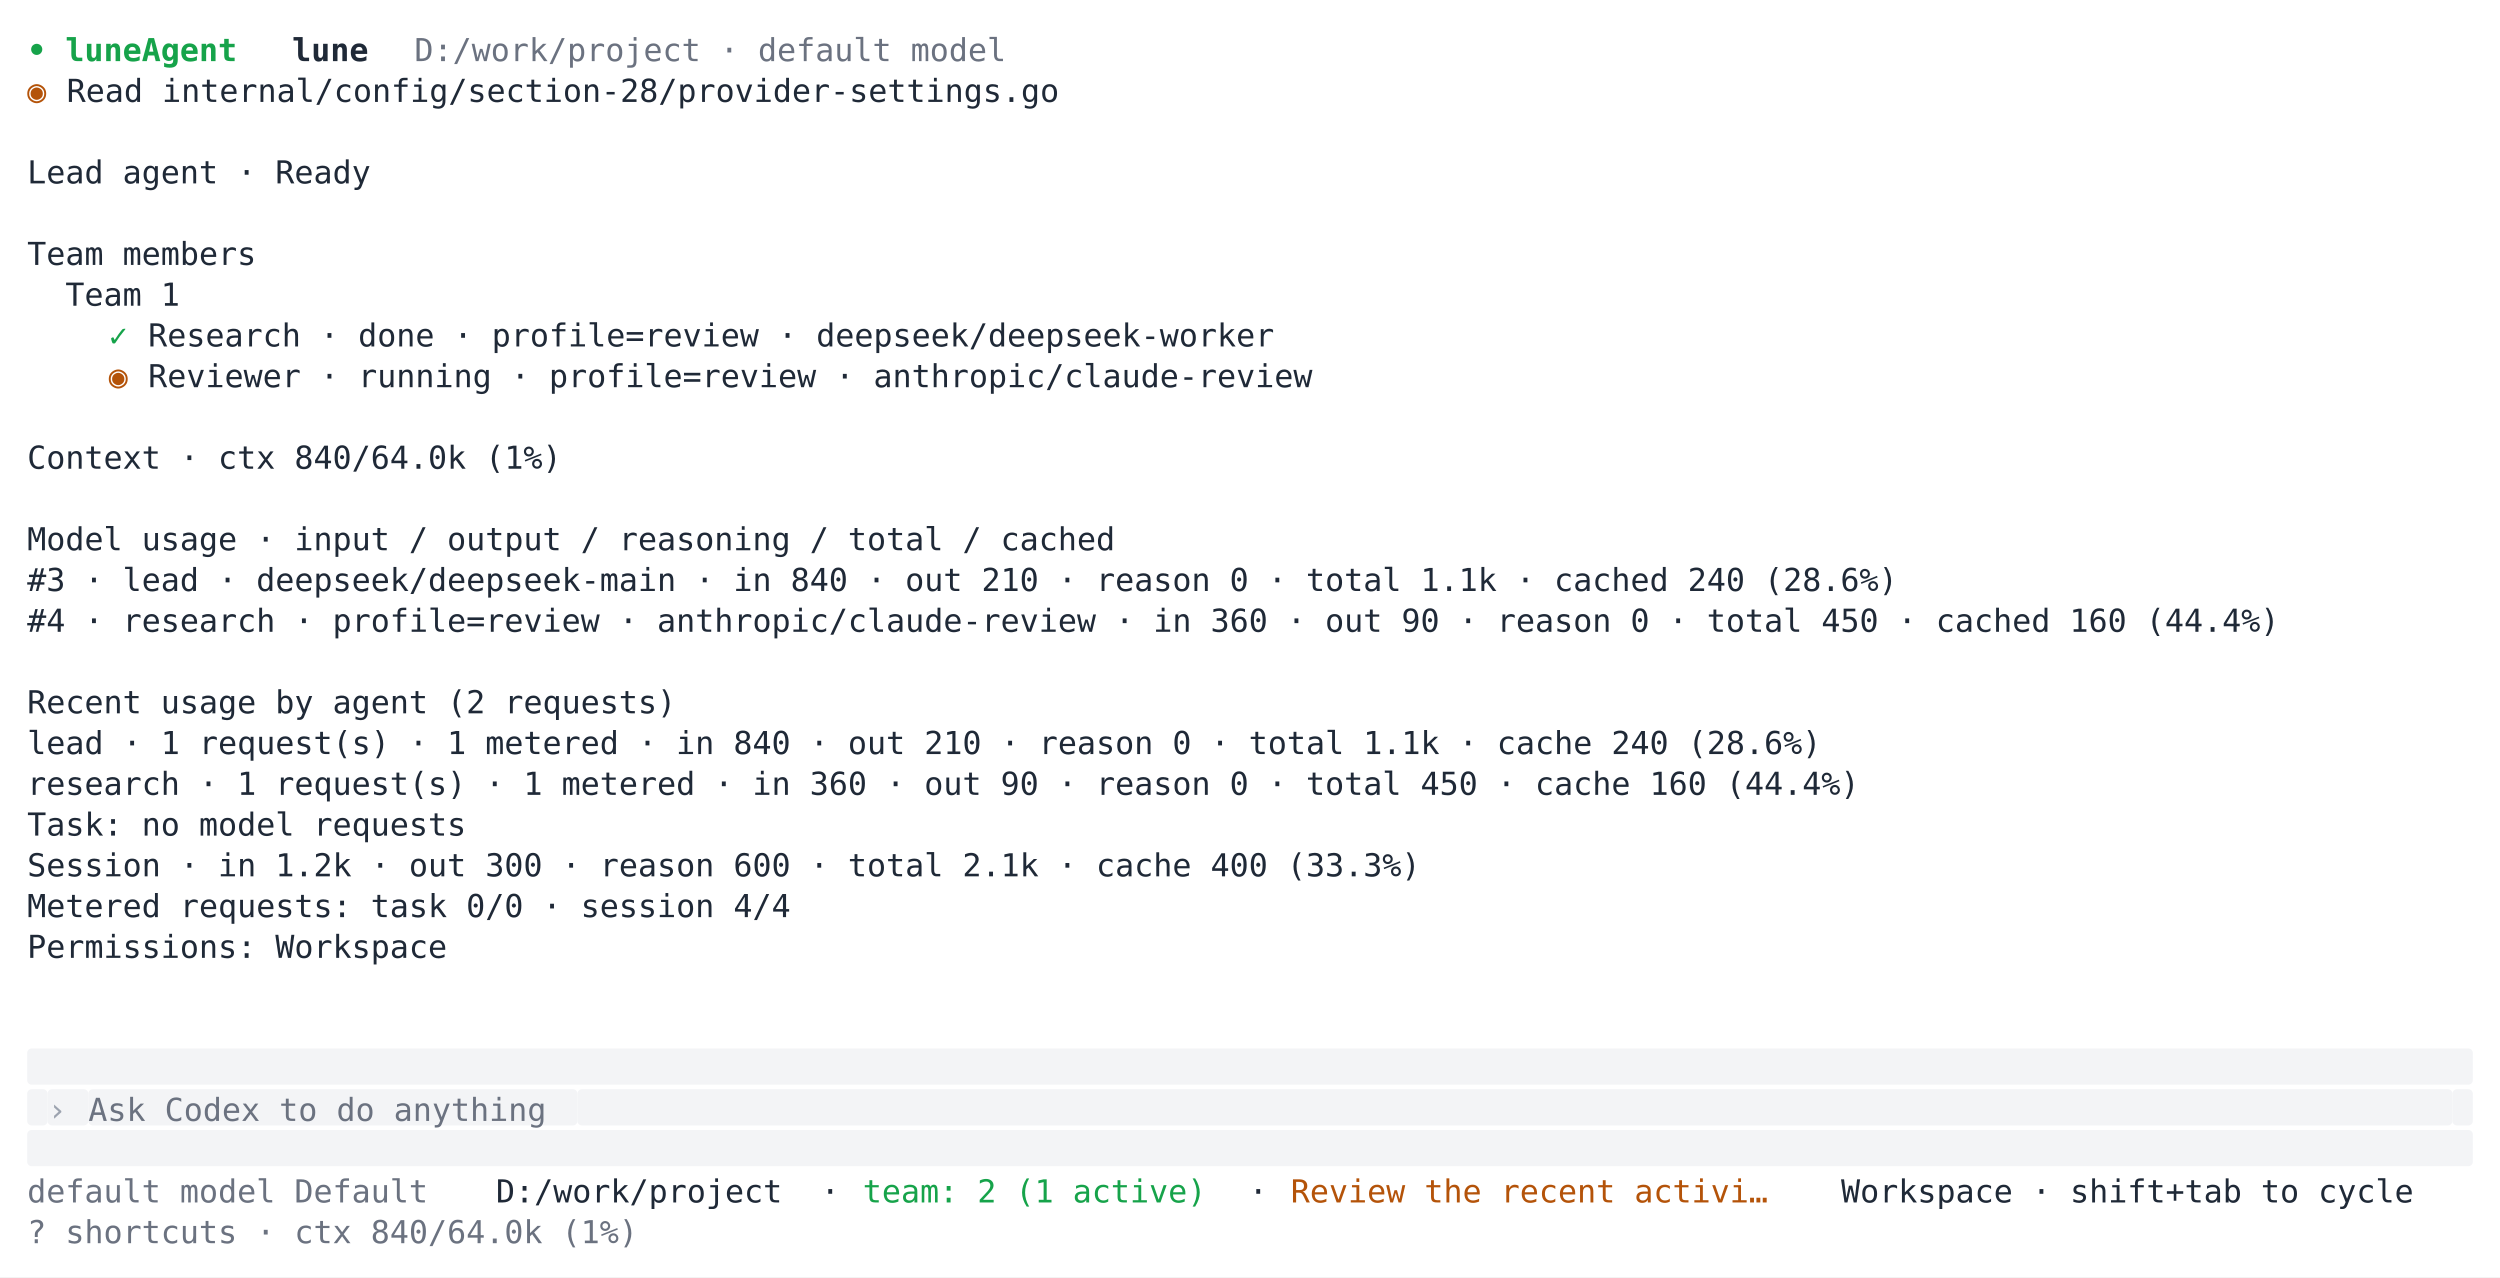
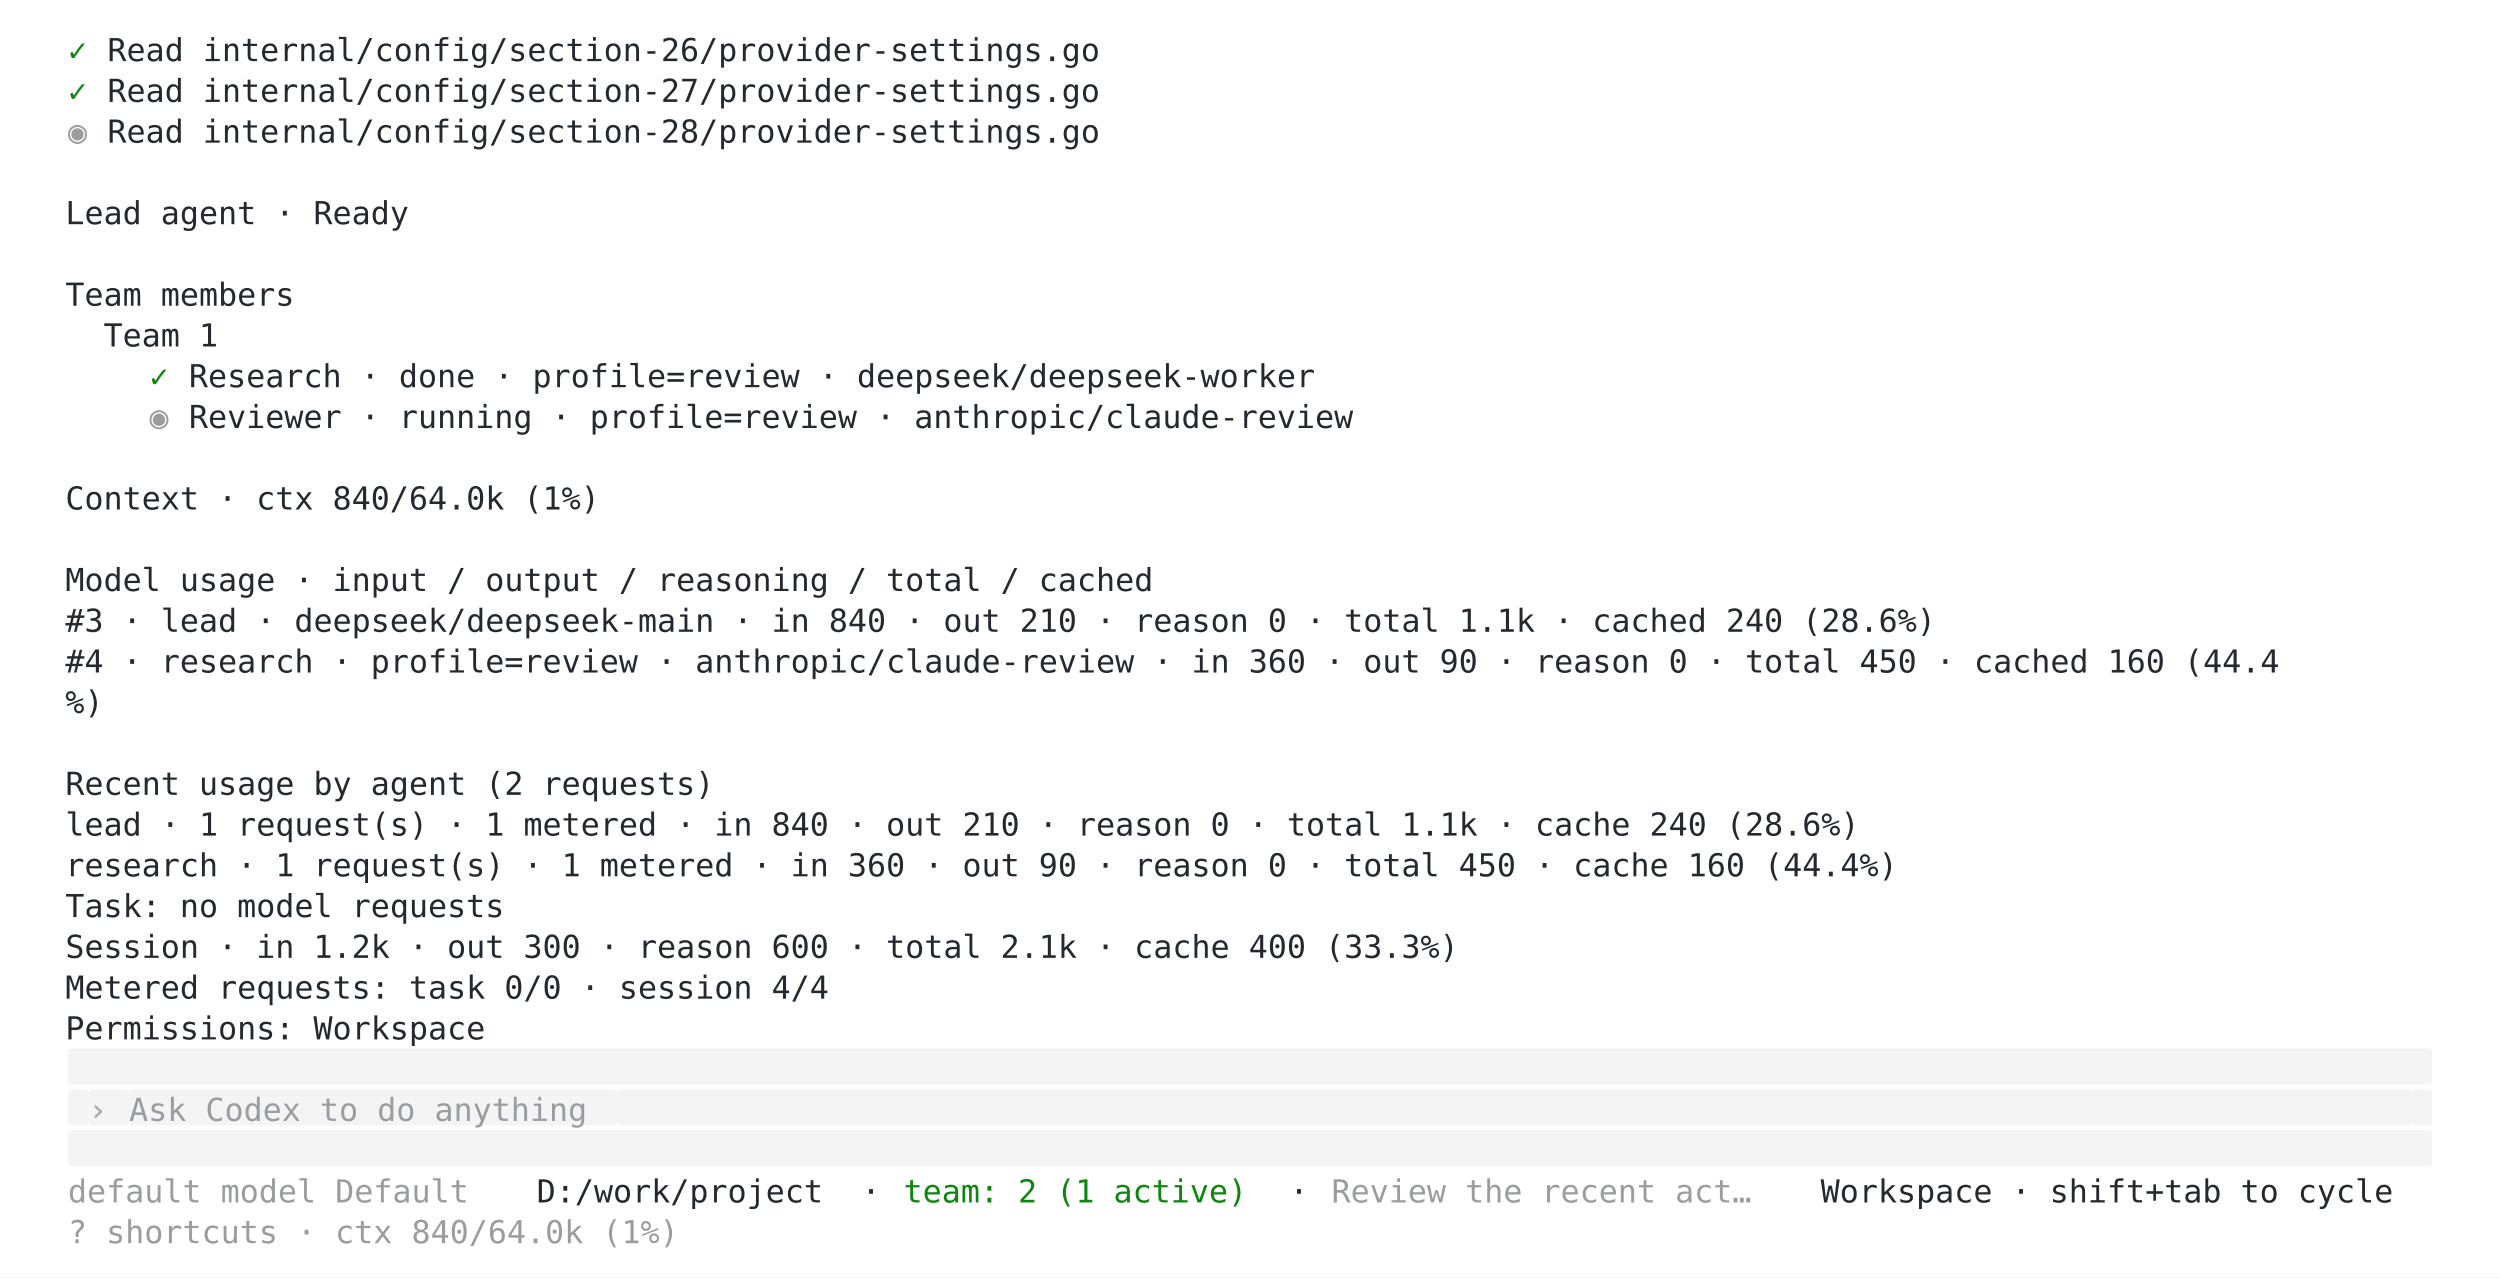
<svg xmlns="http://www.w3.org/2000/svg" width="1104" height="564" viewBox="0 0 1104 564">
  <rect width="100%" height="100%" fill="#ffffff" />
-   <text xml:space="preserve" x="12" y="27" fill="#16a34a" font-family="Cascadia Mono, Consolas, monospace" font-size="14" font-weight="bold">• luneAgent</text>
-   <text xml:space="preserve" x="111" y="27" fill="#1F2937" font-family="Cascadia Mono, Consolas, monospace" font-size="14">  </text>
-   <text xml:space="preserve" x="129" y="27" fill="#1f2937" font-family="Cascadia Mono, Consolas, monospace" font-size="14" font-weight="bold">lune</text>
-   <text xml:space="preserve" x="165" y="27" fill="#1F2937" font-family="Cascadia Mono, Consolas, monospace" font-size="14">  </text>
-   <text xml:space="preserve" x="183" y="27" fill="#6b7280" font-family="Cascadia Mono, Consolas, monospace" font-size="14">D:/work/project · default model</text>
-   <text xml:space="preserve" x="462" y="27" fill="#1F2937" font-family="Cascadia Mono, Consolas, monospace" font-size="14">                                                                      </text>
-   <text xml:space="preserve" x="12" y="45" fill="#b45309" font-family="Cascadia Mono, Consolas, monospace" font-size="14">◉</text>
-   <text xml:space="preserve" x="21" y="45" fill="#1F2937" font-family="Cascadia Mono, Consolas, monospace" font-size="14"> Read internal/config/section-28/provider-settings.go                                                                  </text>
-   <text xml:space="preserve" x="12" y="63" fill="#1F2937" font-family="Cascadia Mono, Consolas, monospace" font-size="14">                                                                                                                        </text>
-   <text xml:space="preserve" x="12" y="81" fill="#1F2937" font-family="Cascadia Mono, Consolas, monospace" font-size="14">Lead agent · Ready                                                                                                      </text>
-   <text xml:space="preserve" x="12" y="99" fill="#1F2937" font-family="Cascadia Mono, Consolas, monospace" font-size="14">                                                                                                                        </text>
-   <text xml:space="preserve" x="12" y="117" fill="#1F2937" font-family="Cascadia Mono, Consolas, monospace" font-size="14">Team members                                                                                                            </text>
-   <text xml:space="preserve" x="12" y="135" fill="#1F2937" font-family="Cascadia Mono, Consolas, monospace" font-size="14">  Team 1                                                                                                                </text>
-   <text xml:space="preserve" x="12" y="153" fill="#1F2937" font-family="Cascadia Mono, Consolas, monospace" font-size="14">    </text>
-   <text xml:space="preserve" x="48" y="153" fill="#16a34a" font-family="Cascadia Mono, Consolas, monospace" font-size="14">✓</text>
-   <text xml:space="preserve" x="57" y="153" fill="#1F2937" font-family="Cascadia Mono, Consolas, monospace" font-size="14"> Research · done · profile=review · deepseek/deepseek-worker                                                       </text>
-   <text xml:space="preserve" x="12" y="171" fill="#1F2937" font-family="Cascadia Mono, Consolas, monospace" font-size="14">    </text>
-   <text xml:space="preserve" x="48" y="171" fill="#b45309" font-family="Cascadia Mono, Consolas, monospace" font-size="14">◉</text>
-   <text xml:space="preserve" x="57" y="171" fill="#1F2937" font-family="Cascadia Mono, Consolas, monospace" font-size="14"> Reviewer · running · profile=review · anthropic/claude-review                                                     </text>
-   <text xml:space="preserve" x="12" y="189" fill="#1F2937" font-family="Cascadia Mono, Consolas, monospace" font-size="14">                                                                                                                        </text>
-   <text xml:space="preserve" x="12" y="207" fill="#1F2937" font-family="Cascadia Mono, Consolas, monospace" font-size="14">Context · ctx 840/64.0k (1%)                                                                                            </text>
-   <text xml:space="preserve" x="12" y="225" fill="#1F2937" font-family="Cascadia Mono, Consolas, monospace" font-size="14">                                                                                                                        </text>
-   <text xml:space="preserve" x="12" y="243" fill="#1F2937" font-family="Cascadia Mono, Consolas, monospace" font-size="14">Model usage · input / output / reasoning / total / cached                                                               </text>
-   <text xml:space="preserve" x="12" y="261" fill="#1F2937" font-family="Cascadia Mono, Consolas, monospace" font-size="14">#3 · lead · deepseek/deepseek-main · in 840 · out 210 · reason 0 · total 1.1k · cached 240 (28.6%)                      </text>
-   <text xml:space="preserve" x="12" y="279" fill="#1F2937" font-family="Cascadia Mono, Consolas, monospace" font-size="14">#4 · research · profile=review · anthropic/claude-review · in 360 · out 90 · reason 0 · total 450 · cached 160 (44.4%)  </text>
-   <text xml:space="preserve" x="12" y="297" fill="#1F2937" font-family="Cascadia Mono, Consolas, monospace" font-size="14">                                                                                                                        </text>
-   <text xml:space="preserve" x="12" y="315" fill="#1F2937" font-family="Cascadia Mono, Consolas, monospace" font-size="14">Recent usage by agent (2 requests)                                                                                      </text>
-   <text xml:space="preserve" x="12" y="333" fill="#1F2937" font-family="Cascadia Mono, Consolas, monospace" font-size="14">lead · 1 request(s) · 1 metered · in 840 · out 210 · reason 0 · total 1.1k · cache 240 (28.6%)                          </text>
-   <text xml:space="preserve" x="12" y="351" fill="#1F2937" font-family="Cascadia Mono, Consolas, monospace" font-size="14">research · 1 request(s) · 1 metered · in 360 · out 90 · reason 0 · total 450 · cache 160 (44.4%)                        </text>
-   <text xml:space="preserve" x="12" y="369" fill="#1F2937" font-family="Cascadia Mono, Consolas, monospace" font-size="14">Task: no model requests                                                                                                 </text>
-   <text xml:space="preserve" x="12" y="387" fill="#1F2937" font-family="Cascadia Mono, Consolas, monospace" font-size="14">Session · in 1.2k · out 300 · reason 600 · total 2.1k · cache 400 (33.3%)                                               </text>
-   <text xml:space="preserve" x="12" y="405" fill="#1F2937" font-family="Cascadia Mono, Consolas, monospace" font-size="14">Metered requests: task 0/0 · session 4/4                                                                                </text>
-   <text xml:space="preserve" x="12" y="423" fill="#1F2937" font-family="Cascadia Mono, Consolas, monospace" font-size="14">Permissions: Workspace                                                                                                  </text>
-   <text xml:space="preserve" x="12" y="441" fill="#1F2937" font-family="Cascadia Mono, Consolas, monospace" font-size="14">                                                                                                                        </text>
-   <text xml:space="preserve" x="12" y="459" fill="#1F2937" font-family="Cascadia Mono, Consolas, monospace" font-size="14">                                                                                                                        </text>
-   <rect x="12" y="463" width="1080" height="16" rx="2" fill="#f3f4f6" />
-   <text xml:space="preserve" x="12" y="477" fill="#1F2937" font-family="Cascadia Mono, Consolas, monospace" font-size="14">                                                                                                                        </text>
-   <rect x="12" y="481" width="9" height="16" rx="2" fill="#f3f4f6" />
-   <text xml:space="preserve" x="12" y="495" fill="#1F2937" font-family="Cascadia Mono, Consolas, monospace" font-size="14"> </text>
-   <rect x="21" y="481" width="18" height="16" rx="2" fill="#f3f4f6" />
-   <text xml:space="preserve" x="21" y="495" fill="#9ca3af" font-family="Cascadia Mono, Consolas, monospace" font-size="14">› </text>
-   <rect x="39" y="481" width="216" height="16" rx="2" fill="#f3f4f6" />
-   <text xml:space="preserve" x="39" y="495" fill="#6b7280" font-family="Cascadia Mono, Consolas, monospace" font-size="14">Ask Codex to do anything</text>
-   <rect x="255" y="481" width="828" height="16" rx="2" fill="#f3f4f6" />
-   <text xml:space="preserve" x="255" y="495" fill="#1f2937" font-family="Cascadia Mono, Consolas, monospace" font-size="14">                                                                                            </text>
-   <rect x="1083" y="481" width="9" height="16" rx="2" fill="#f3f4f6" />
-   <text xml:space="preserve" x="1083" y="495" fill="#1F2937" font-family="Cascadia Mono, Consolas, monospace" font-size="14"> </text>
-   <rect x="12" y="499" width="1080" height="16" rx="2" fill="#f3f4f6" />
-   <text xml:space="preserve" x="12" y="513" fill="#1F2937" font-family="Cascadia Mono, Consolas, monospace" font-size="14">                                                                                                                        </text>
-   <text xml:space="preserve" x="12" y="531" fill="#6b7280" font-family="Cascadia Mono, Consolas, monospace" font-size="14">default model Default</text>
-   <text xml:space="preserve" x="201" y="531" fill="#1F2937" font-family="Cascadia Mono, Consolas, monospace" font-size="14">  </text>
-   <text xml:space="preserve" x="219" y="531" fill="#1f2937" font-family="Cascadia Mono, Consolas, monospace" font-size="14">D:/work/project</text>
-   <text xml:space="preserve" x="354" y="531" fill="#1F2937" font-family="Cascadia Mono, Consolas, monospace" font-size="14"> · </text>
-   <text xml:space="preserve" x="381" y="531" fill="#16a34a" font-family="Cascadia Mono, Consolas, monospace" font-size="14">team: 2 (1 active)</text>
-   <text xml:space="preserve" x="543" y="531" fill="#1F2937" font-family="Cascadia Mono, Consolas, monospace" font-size="14"> · </text>
-   <text xml:space="preserve" x="570" y="531" fill="#b45309" font-family="Cascadia Mono, Consolas, monospace" font-size="14">Review the recent activi…</text>
-   <text xml:space="preserve" x="795" y="531" fill="#1F2937" font-family="Cascadia Mono, Consolas, monospace" font-size="14">  </text>
-   <text xml:space="preserve" x="813" y="531" fill="#1f2937" font-family="Cascadia Mono, Consolas, monospace" font-size="14">Workspace · shift+tab to cycle</text>
-   <text xml:space="preserve" x="1083" y="531" fill="#1F2937" font-family="Cascadia Mono, Consolas, monospace" font-size="14"> </text>
-   <text xml:space="preserve" x="12" y="549" fill="#6b7280" font-family="Cascadia Mono, Consolas, monospace" font-size="14">? shortcuts · ctx 840/64.0k (1%)</text>
-   <text xml:space="preserve" x="300" y="549" fill="#1F2937" font-family="Cascadia Mono, Consolas, monospace" font-size="14">                                                                                        </text>
+   <text xml:space="preserve" x="12" y="27" fill="#24292F" font-family="Cascadia Mono, Consolas, monospace" font-size="14">  </text>
+   <text xml:space="preserve" x="30" y="27" fill="#0c860c" font-family="Cascadia Mono, Consolas, monospace" font-size="14">✓</text>
+   <text xml:space="preserve" x="39" y="27" fill="#24292F" font-family="Cascadia Mono, Consolas, monospace" font-size="14"> Read internal/config/section-26/provider-settings.go                                                              </text>
+   <text xml:space="preserve" x="12" y="45" fill="#24292F" font-family="Cascadia Mono, Consolas, monospace" font-size="14">  </text>
+   <text xml:space="preserve" x="30" y="45" fill="#0c860c" font-family="Cascadia Mono, Consolas, monospace" font-size="14">✓</text>
+   <text xml:space="preserve" x="39" y="45" fill="#24292F" font-family="Cascadia Mono, Consolas, monospace" font-size="14"> Read internal/config/section-27/provider-settings.go                                                              </text>
+   <text xml:space="preserve" x="12" y="63" fill="#24292F" font-family="Cascadia Mono, Consolas, monospace" font-size="14">  </text>
+   <text xml:space="preserve" x="30" y="63" fill="#9a9c9f" font-family="Cascadia Mono, Consolas, monospace" font-size="14">◉</text>
+   <text xml:space="preserve" x="39" y="63" fill="#24292F" font-family="Cascadia Mono, Consolas, monospace" font-size="14"> Read internal/config/section-28/provider-settings.go                                                              </text>
+   <text xml:space="preserve" x="12" y="81" fill="#24292F" font-family="Cascadia Mono, Consolas, monospace" font-size="14">                                                                                                                      </text>
+   <text xml:space="preserve" x="12" y="99" fill="#24292F" font-family="Cascadia Mono, Consolas, monospace" font-size="14">  Lead agent · Ready                                                                                                  </text>
+   <text xml:space="preserve" x="12" y="117" fill="#24292F" font-family="Cascadia Mono, Consolas, monospace" font-size="14">                                                                                                                      </text>
+   <text xml:space="preserve" x="12" y="135" fill="#24292F" font-family="Cascadia Mono, Consolas, monospace" font-size="14">  Team members                                                                                                        </text>
+   <text xml:space="preserve" x="12" y="153" fill="#24292F" font-family="Cascadia Mono, Consolas, monospace" font-size="14">    Team 1                                                                                                            </text>
+   <text xml:space="preserve" x="12" y="171" fill="#24292F" font-family="Cascadia Mono, Consolas, monospace" font-size="14">      </text>
+   <text xml:space="preserve" x="66" y="171" fill="#0c860c" font-family="Cascadia Mono, Consolas, monospace" font-size="14">✓</text>
+   <text xml:space="preserve" x="75" y="171" fill="#24292F" font-family="Cascadia Mono, Consolas, monospace" font-size="14"> Research · done · profile=review · deepseek/deepseek-worker                                                   </text>
+   <text xml:space="preserve" x="12" y="189" fill="#24292F" font-family="Cascadia Mono, Consolas, monospace" font-size="14">      </text>
+   <text xml:space="preserve" x="66" y="189" fill="#9a9c9f" font-family="Cascadia Mono, Consolas, monospace" font-size="14">◉</text>
+   <text xml:space="preserve" x="75" y="189" fill="#24292F" font-family="Cascadia Mono, Consolas, monospace" font-size="14"> Reviewer · running · profile=review · anthropic/claude-review                                                 </text>
+   <text xml:space="preserve" x="12" y="207" fill="#24292F" font-family="Cascadia Mono, Consolas, monospace" font-size="14">                                                                                                                      </text>
+   <text xml:space="preserve" x="12" y="225" fill="#24292F" font-family="Cascadia Mono, Consolas, monospace" font-size="14">  Context · ctx 840/64.0k (1%)                                                                                        </text>
+   <text xml:space="preserve" x="12" y="243" fill="#24292F" font-family="Cascadia Mono, Consolas, monospace" font-size="14">                                                                                                                      </text>
+   <text xml:space="preserve" x="12" y="261" fill="#24292F" font-family="Cascadia Mono, Consolas, monospace" font-size="14">  Model usage · input / output / reasoning / total / cached                                                           </text>
+   <text xml:space="preserve" x="12" y="279" fill="#24292F" font-family="Cascadia Mono, Consolas, monospace" font-size="14">  #3 · lead · deepseek/deepseek-main · in 840 · out 210 · reason 0 · total 1.1k · cached 240 (28.6%)                  </text>
+   <text xml:space="preserve" x="12" y="297" fill="#24292F" font-family="Cascadia Mono, Consolas, monospace" font-size="14">  #4 · research · profile=review · anthropic/claude-review · in 360 · out 90 · reason 0 · total 450 · cached 160 (44.4</text>
+   <text xml:space="preserve" x="12" y="315" fill="#24292F" font-family="Cascadia Mono, Consolas, monospace" font-size="14">  %)                                                                                                                  </text>
+   <text xml:space="preserve" x="12" y="333" fill="#24292F" font-family="Cascadia Mono, Consolas, monospace" font-size="14">                                                                                                                      </text>
+   <text xml:space="preserve" x="12" y="351" fill="#24292F" font-family="Cascadia Mono, Consolas, monospace" font-size="14">  Recent usage by agent (2 requests)                                                                                  </text>
+   <text xml:space="preserve" x="12" y="369" fill="#24292F" font-family="Cascadia Mono, Consolas, monospace" font-size="14">  lead · 1 request(s) · 1 metered · in 840 · out 210 · reason 0 · total 1.1k · cache 240 (28.6%)                      </text>
+   <text xml:space="preserve" x="12" y="387" fill="#24292F" font-family="Cascadia Mono, Consolas, monospace" font-size="14">  research · 1 request(s) · 1 metered · in 360 · out 90 · reason 0 · total 450 · cache 160 (44.4%)                    </text>
+   <text xml:space="preserve" x="12" y="405" fill="#24292F" font-family="Cascadia Mono, Consolas, monospace" font-size="14">  Task: no model requests                                                                                             </text>
+   <text xml:space="preserve" x="12" y="423" fill="#24292F" font-family="Cascadia Mono, Consolas, monospace" font-size="14">  Session · in 1.2k · out 300 · reason 600 · total 2.1k · cache 400 (33.3%)                                           </text>
+   <text xml:space="preserve" x="12" y="441" fill="#24292F" font-family="Cascadia Mono, Consolas, monospace" font-size="14">  Metered requests: task 0/0 · session 4/4                                                                            </text>
+   <text xml:space="preserve" x="12" y="459" fill="#24292F" font-family="Cascadia Mono, Consolas, monospace" font-size="14">  Permissions: Workspace                                                                                              </text>
+   <text xml:space="preserve" x="12" y="477" fill="#24292F" font-family="Cascadia Mono, Consolas, monospace" font-size="14">  </text>
+   <rect x="30" y="463" width="1044" height="16" rx="2" fill="#f4f4f4" />
+   <text xml:space="preserve" x="30" y="477" fill="#24292F" font-family="Cascadia Mono, Consolas, monospace" font-size="14">                                                                                                                    </text>
+   <text xml:space="preserve" x="12" y="495" fill="#24292F" font-family="Cascadia Mono, Consolas, monospace" font-size="14">  </text>
+   <rect x="30" y="481" width="9" height="16" rx="2" fill="#f4f4f4" />
+   <text xml:space="preserve" x="30" y="495" fill="#24292F" font-family="Cascadia Mono, Consolas, monospace" font-size="14"> </text>
+   <rect x="39" y="481" width="18" height="16" rx="2" fill="#f4f4f4" />
+   <text xml:space="preserve" x="39" y="495" fill="#a3a6a9" font-family="Cascadia Mono, Consolas, monospace" font-size="14">› </text>
+   <rect x="57" y="481" width="216" height="16" rx="2" fill="#f4f4f4" />
+   <text xml:space="preserve" x="57" y="495" fill="#9a9c9f" font-family="Cascadia Mono, Consolas, monospace" font-size="14">Ask Codex to do anything</text>
+   <rect x="273" y="481" width="792" height="16" rx="2" fill="#f4f4f4" />
+   <text xml:space="preserve" x="273" y="495" fill="#24292f" font-family="Cascadia Mono, Consolas, monospace" font-size="14">                                                                                        </text>
+   <rect x="1065" y="481" width="9" height="16" rx="2" fill="#f4f4f4" />
+   <text xml:space="preserve" x="1065" y="495" fill="#24292F" font-family="Cascadia Mono, Consolas, monospace" font-size="14"> </text>
+   <text xml:space="preserve" x="12" y="513" fill="#24292F" font-family="Cascadia Mono, Consolas, monospace" font-size="14">  </text>
+   <rect x="30" y="499" width="1044" height="16" rx="2" fill="#f4f4f4" />
+   <text xml:space="preserve" x="30" y="513" fill="#24292F" font-family="Cascadia Mono, Consolas, monospace" font-size="14">                                                                                                                    </text>
+   <text xml:space="preserve" x="12" y="531" fill="#24292F" font-family="Cascadia Mono, Consolas, monospace" font-size="14">  </text>
+   <text xml:space="preserve" x="30" y="531" fill="#9a9c9f" font-family="Cascadia Mono, Consolas, monospace" font-size="14">default model Default</text>
+   <text xml:space="preserve" x="219" y="531" fill="#24292F" font-family="Cascadia Mono, Consolas, monospace" font-size="14">  </text>
+   <text xml:space="preserve" x="237" y="531" fill="#24292f" font-family="Cascadia Mono, Consolas, monospace" font-size="14">D:/work/project</text>
+   <text xml:space="preserve" x="372" y="531" fill="#24292F" font-family="Cascadia Mono, Consolas, monospace" font-size="14"> · </text>
+   <text xml:space="preserve" x="399" y="531" fill="#0c860c" font-family="Cascadia Mono, Consolas, monospace" font-size="14">team: 2 (1 active)</text>
+   <text xml:space="preserve" x="561" y="531" fill="#24292F" font-family="Cascadia Mono, Consolas, monospace" font-size="14"> · </text>
+   <text xml:space="preserve" x="588" y="531" fill="#9a9c9f" font-family="Cascadia Mono, Consolas, monospace" font-size="14">Review the recent act…</text>
+   <text xml:space="preserve" x="786" y="531" fill="#24292F" font-family="Cascadia Mono, Consolas, monospace" font-size="14">  </text>
+   <text xml:space="preserve" x="804" y="531" fill="#24292f" font-family="Cascadia Mono, Consolas, monospace" font-size="14">Workspace · shift+tab to cycle</text>
+   <text xml:space="preserve" x="12" y="549" fill="#24292F" font-family="Cascadia Mono, Consolas, monospace" font-size="14">  </text>
+   <text xml:space="preserve" x="30" y="549" fill="#9a9c9f" font-family="Cascadia Mono, Consolas, monospace" font-size="14">? shortcuts · ctx 840/64.0k (1%)</text>
</svg>
